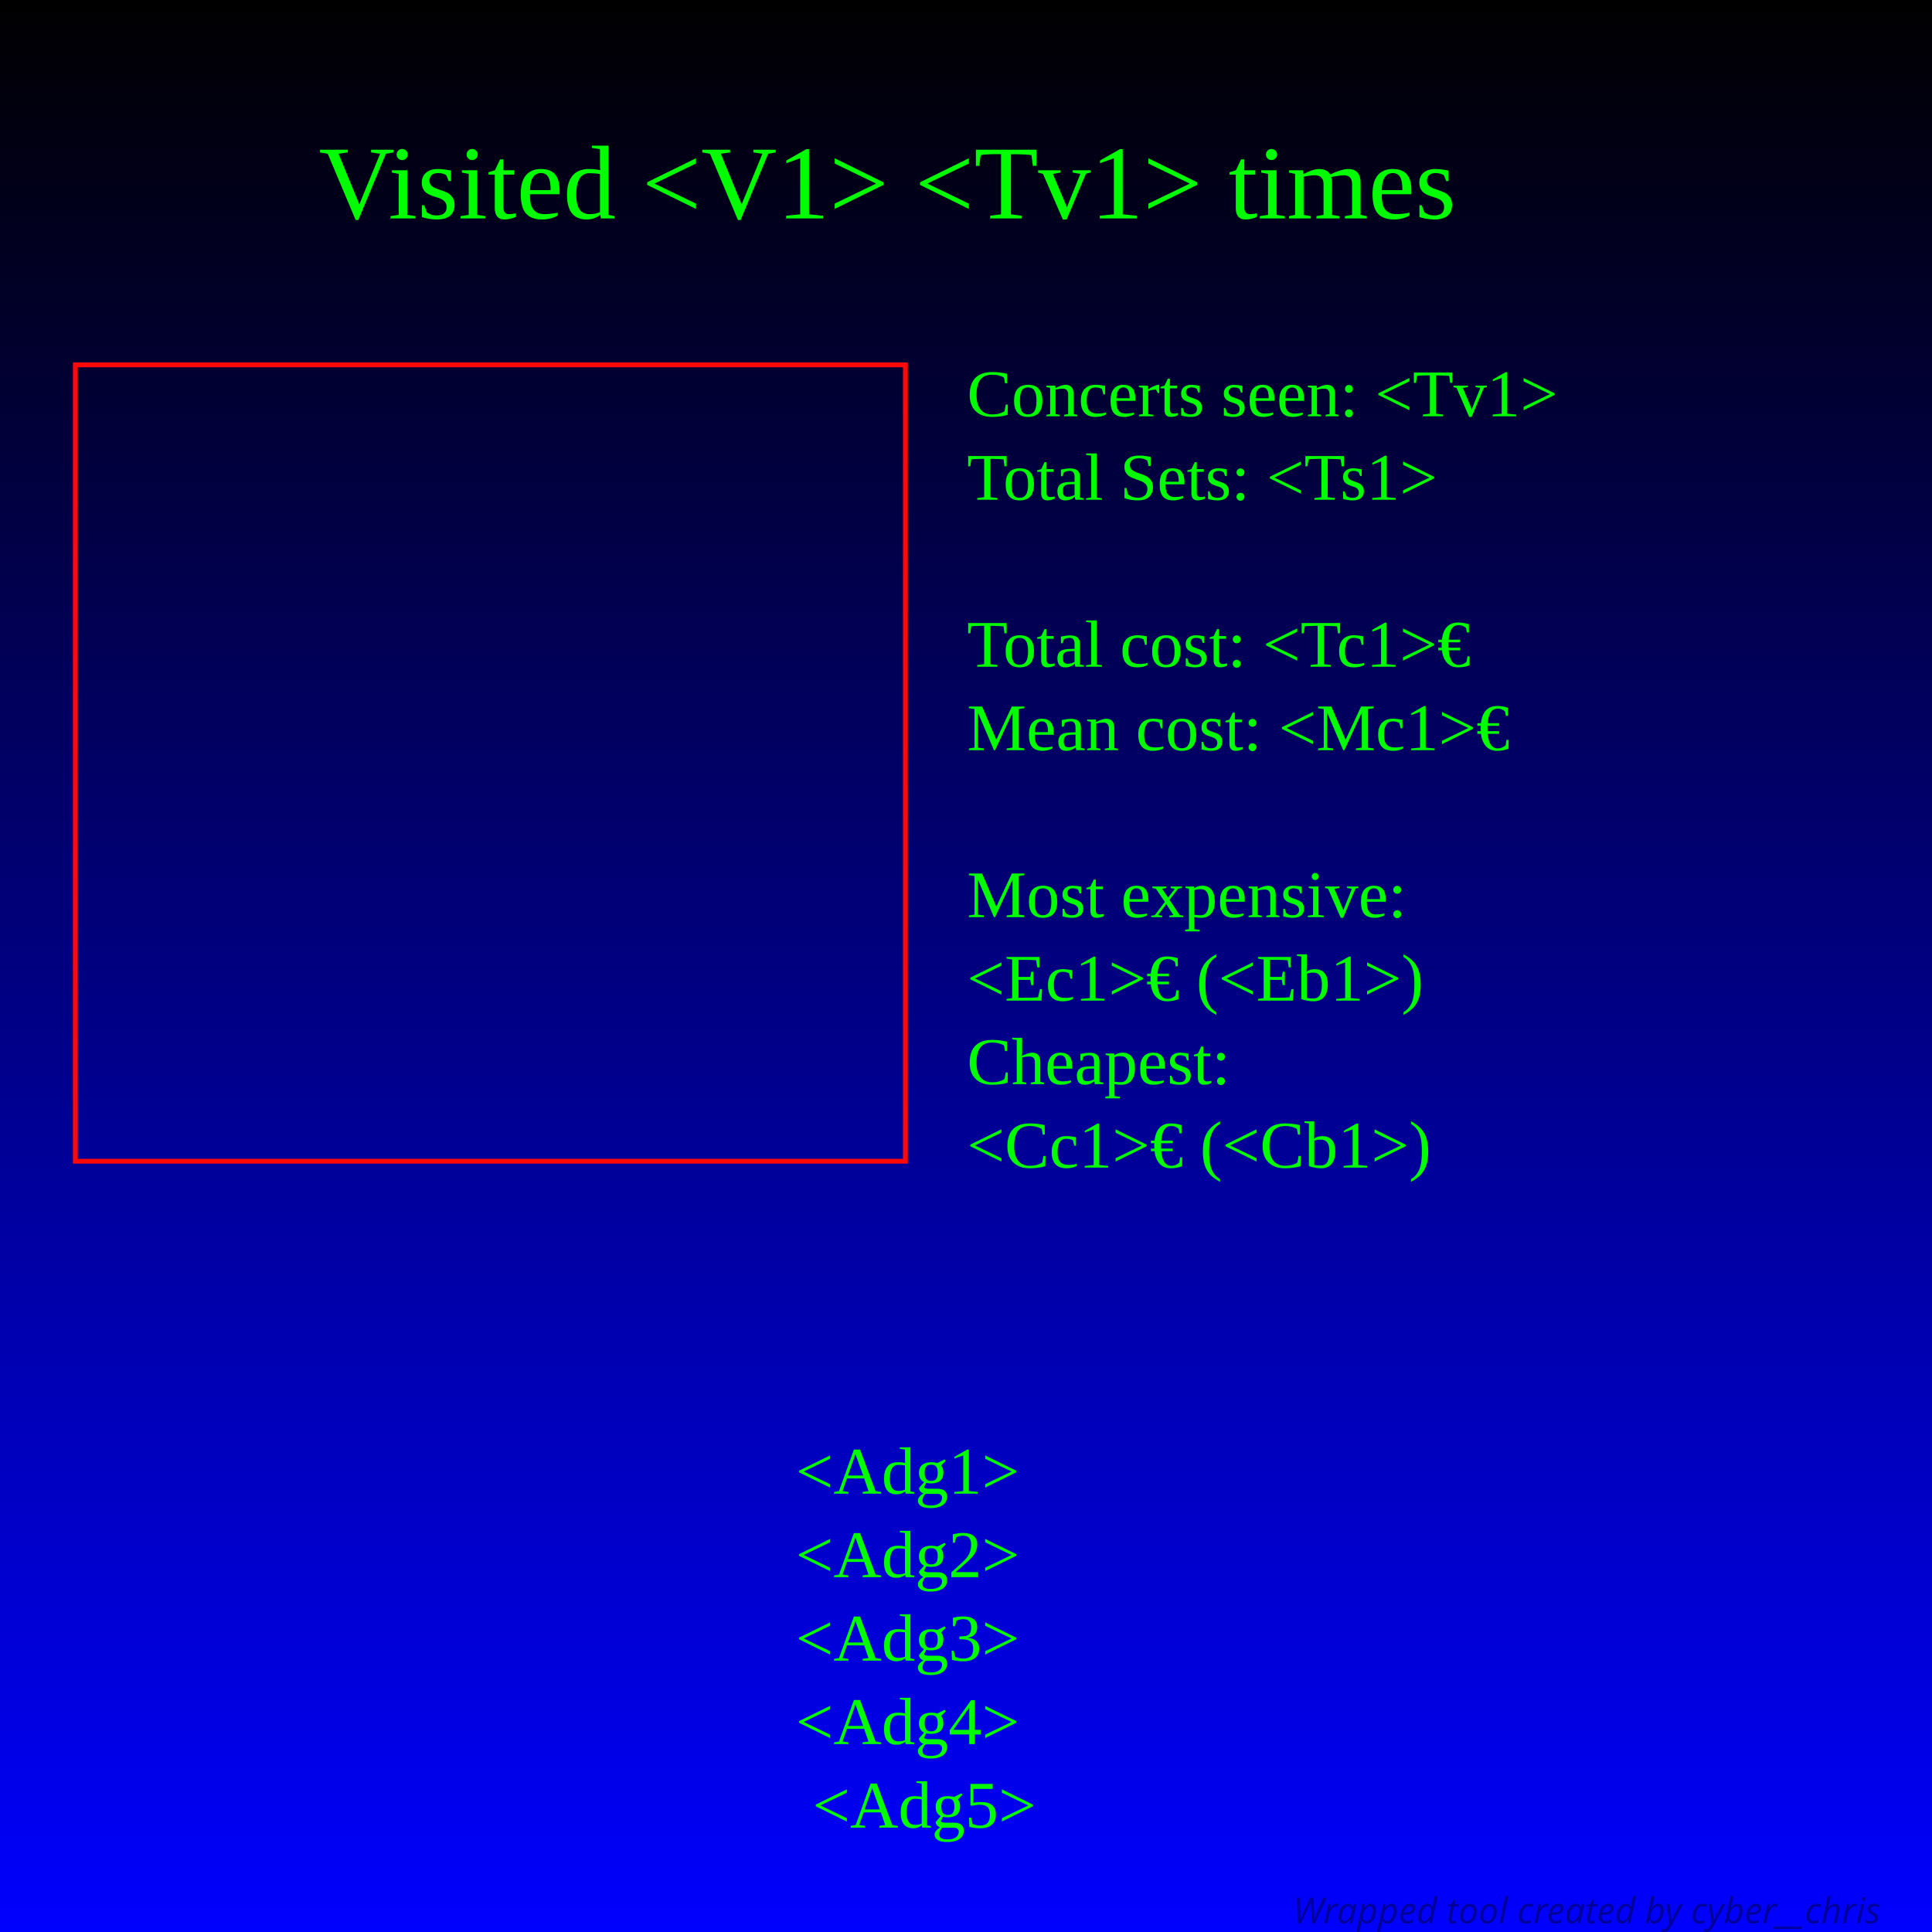
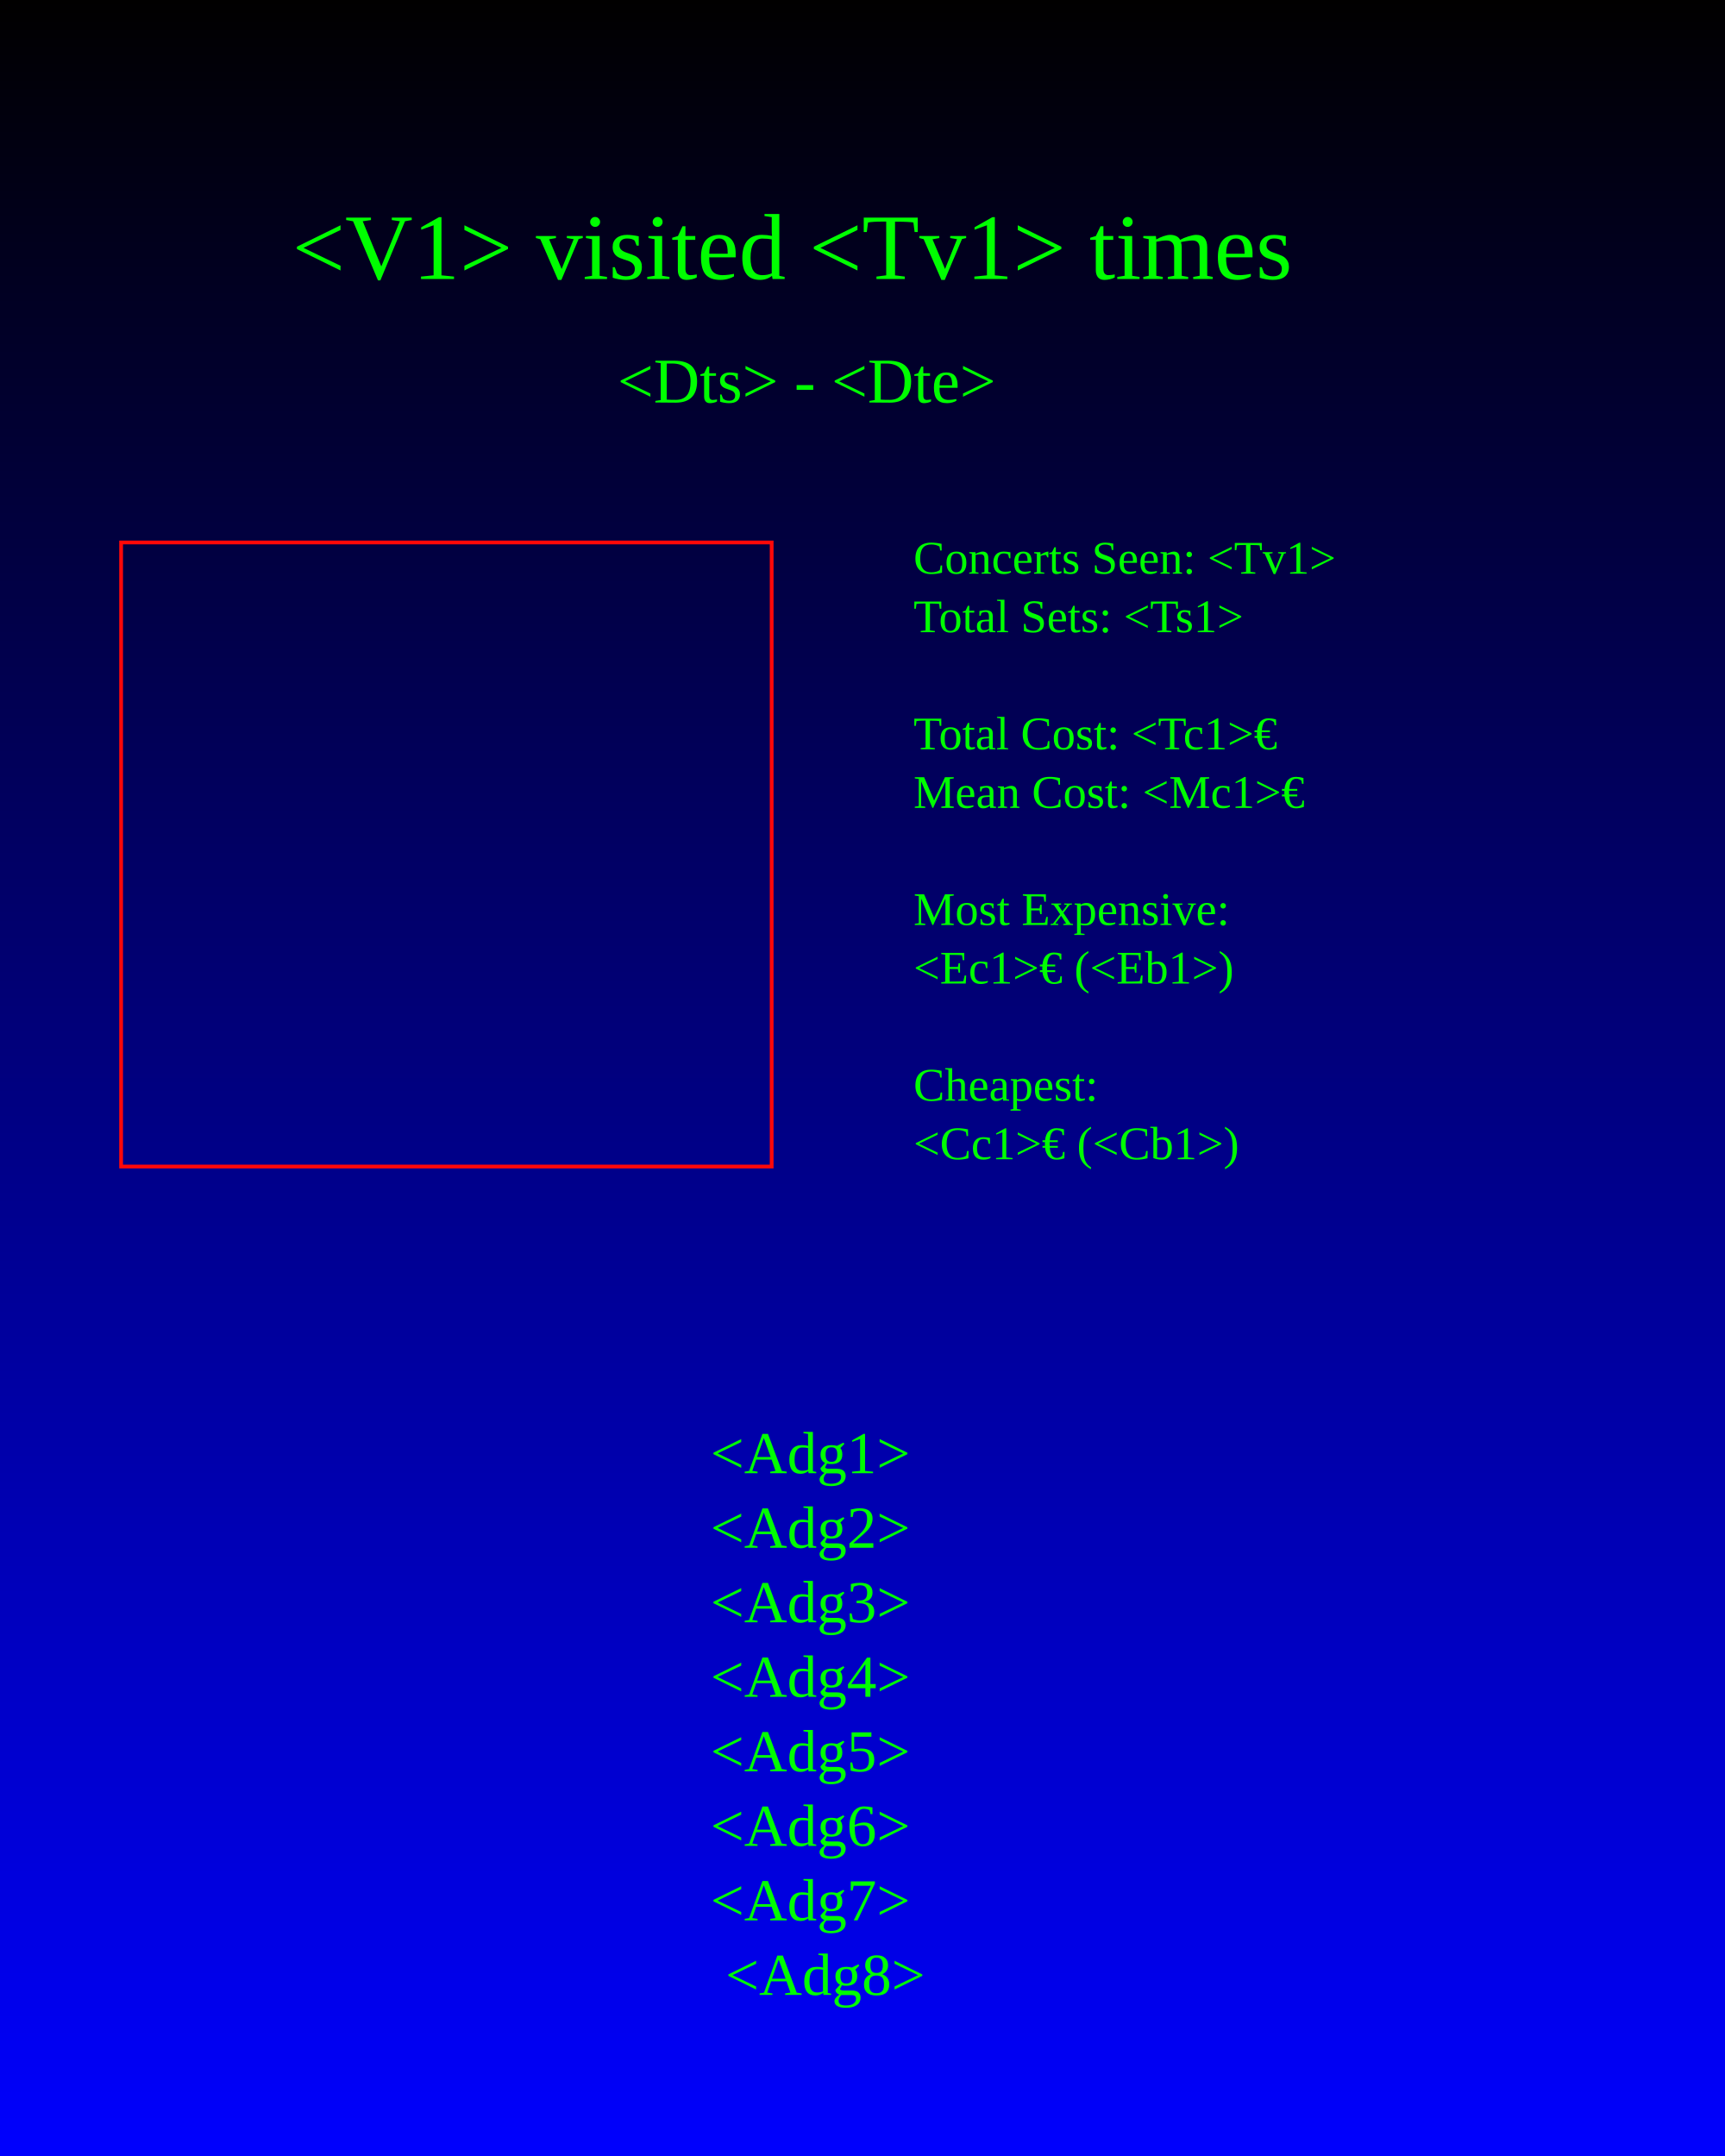
- <svg xmlns="http://www.w3.org/2000/svg" xmlns:xlink="http://www.w3.org/1999/xlink" width="1080" height="1080" viewBox="0 0 1080 1080" version="1.1" id="svg1">
+ <svg xmlns="http://www.w3.org/2000/svg" xmlns:xlink="http://www.w3.org/1999/xlink" width="1080" height="1350" viewBox="0 0 1080 1350" version="1.1" id="svg1">
  <defs id="defs1">
    <pattern xlink:href="#pattern6-7" preserveAspectRatio="xMidYMid" id="pattern7" patternTransform="matrix(0.2389014,0,0,0.2389014,228.0576,249.6872)" />
    <pattern patternUnits="userSpaceOnUse" width="29" height="20" patternTransform="translate(190,350)" preserveAspectRatio="xMidYMid" style="fill:#010000" id="pattern6-7">
      <path style="fill:none;stroke:#010000;stroke-width:10;stroke-linecap:butt;stroke-dasharray:none;paint-order:stroke markers fill;stop-color:#010000" d="M 0,5 C 19,5 10,15 29,15" id="path4-2" />
    </pattern>
    <linearGradient id="linearGradient3">
      <stop style="stop-color:#010000;stop-opacity:1;" offset="0" id="stop3" />
      <stop style="stop-color:#0000fe;stop-opacity:1" offset="1" id="stop4" />
    </linearGradient>
-     <linearGradient xlink:href="#linearGradient3" id="linearGradient4" x1="540" y1="0" x2="540" y2="1080" gradientUnits="userSpaceOnUse" />
+     <linearGradient xlink:href="#linearGradient3" id="linearGradient4" x1="540" y1="0" x2="540" y2="1080" gradientUnits="userSpaceOnUse" gradientTransform="scale(1,1.25)" />
  </defs>
  <g id="layer2" style="display:inline">
-     <rect style="fill:url(#linearGradient4);fill-opacity:1" id="rect2" width="1080" height="1080" x="0" y="0" />
+     <rect style="fill:url(#linearGradient4);fill-opacity:1;stroke-width:1.118" id="rect2" width="1080" height="1350" x="0" y="0" />
+     <g id="layer1-3" transform="translate(7.0313395e-7,65.67517)" style="display:inline">
+       <text xml:space="preserve" style="font-size:40px;text-align:start;writing-mode:lr-tb;direction:ltr;text-anchor:start;display:inline;fill:#00fe00;stroke-width:0.327" x="540.03" y="186.378" id="text1-3">
+         <tspan id="tspan1-6" x="540.03" y="186.378" style="font-size:40px;text-align:center;text-anchor:middle;fill:#00fe00;stroke-width:0.327">&lt;Dts&gt; - &lt;Dte&gt;</tspan>
+       </text>
+     </g>
+     <text xml:space="preserve" style="font-size:20.389px;text-align:end;writing-mode:lr-tb;direction:ltr;text-anchor:end;display:inline;fill:#000000;fill-opacity:0.382;stroke:#ff0808;stroke-width:1.318;stroke-opacity:0" x="1072.828" y="1340.685" id="text17-0">
+       <tspan id="tspan17-3" x="0" y="0" style="font-style:italic;font-variant:normal;font-weight:normal;font-stretch:normal;font-size:20.389px;font-family:sans-serif;-inkscape-font-specification:'sans-serif Italic';fill:#000000;fill-opacity:0.382;stroke-width:1.318" dx="0 0 0 0 0 0 0 0 0 0 0 0 0 0 0 0 0 0 0 0 0 0 0 0 0 0 0 0 0 0 1.493">Wrapped tool created by cyber__chris</tspan>
+     </text>
  </g>
  <g id="layer1" style="display:inline">
-     <text xml:space="preserve" style="font-size:58.667px;text-align:start;writing-mode:lr-tb;direction:ltr;text-anchor:start;fill:#00fe00;stroke-width:0.526" x="529.718" y="122.113" id="text1">
-       <tspan id="tspan1" x="540.03" y="122.113" style="font-size:58.667px;text-align:center;text-anchor:middle;stroke-width:0.526">Visited &lt;V1&gt; &lt;Tv1&gt; times </tspan>
+     <text xml:space="preserve" style="font-size:58.667px;text-align:start;writing-mode:lr-tb;direction:ltr;text-anchor:start;display:inline;fill:#00fe00;stroke-width:0.526" x="529.718" y="174.692" id="text1">
+       <tspan id="tspan1" x="540.03" y="174.692" style="font-size:58.667px;text-align:center;text-anchor:middle;stroke-width:0.526">&lt;V1&gt; visited &lt;Tv1&gt; times </tspan>
    </text>
  </g>
  <g id="layer3">
-     <rect style="display:inline;fill:none;stroke:#ff0808;stroke-width:2.68;stroke-linecap:butt;stroke-linejoin:miter;stroke-dasharray:none;stroke-opacity:1" id="rect1" width="464.014" height="445.17" x="42.118" y="203.963" />
+     <rect style="display:inline;fill:none;stroke:#ff0808;stroke-width:2.353;stroke-linecap:butt;stroke-linejoin:miter;stroke-dasharray:none;stroke-opacity:1" id="rect1" width="407.305" height="390.764" x="75.819" y="339.67" />
    <text xml:space="preserve" style="font-size:45.869px;text-align:start;writing-mode:lr-tb;direction:ltr;text-anchor:start;display:inline;fill:none;stroke:url(#pattern7);stroke-width:0.247;stroke-linecap:butt;stroke-linejoin:miter;stroke-dasharray:none;stroke-opacity:1" x="240.003" y="203.819" id="text7">
-       <tspan id="tspan7" x="240.003" y="203.819" style="fill:#00fe00;stroke:#ff0808;stroke-width:0.247;stroke-opacity:0" />
+       <tspan id="tspan7" x="0" y="0" style="fill:#00fe00;stroke:#ff0808;stroke-width:0.247;stroke-opacity:0" />
    </text>
-     <text xml:space="preserve" style="font-size:37.333px;text-align:start;writing-mode:lr-tb;direction:ltr;text-anchor:start;display:inline;fill:#00fe00;stroke:#ff0808;stroke-width:1.034;stroke-linecap:butt;stroke-linejoin:miter;stroke-dasharray:none;stroke-opacity:0" x="540.547" y="232.7" id="text9">
-       <tspan x="540.547" y="232.7" id="tspan2" style="font-size:37.333px">Concerts seen: &lt;Tv1&gt; </tspan>
-       <tspan x="540.547" y="279.367" id="tspan3" style="font-size:37.333px">Total Sets: &lt;Ts1&gt;</tspan>
-       <tspan x="540.547" y="326.033" style="font-size:37.333px" id="tspan15" />
-       <tspan x="540.547" y="372.7" id="tspan4" dx="0 0 0 0 0 0 0 0 0 0 0 0 0 0 0 0 2.041" style="font-size:37.333px">Total cost: &lt;Tc1&gt;€</tspan>
-       <tspan x="540.547" y="419.367" dx="0 0 0 0 0 0 0 0 0 0 0 0 0 0 0 0 0 0 0 0 0 0 0 0 0 0 0 0 0 0 0 0 0 2.041" style="font-size:37.333px" id="tspan9">Mean cost: &lt;Mc1&gt;€</tspan>
-       <tspan x="540.547" y="466.033" dx="0 0 0 0 0 0 0 0 0 0 0 0 0 0 0 0 0 0 0 0 0 0 0 0 0 0 0 0 0 0 0 2.041" style="font-size:37.333px" id="tspan10" />
-       <tspan x="540.547" y="512.7" style="font-size:37.333px" id="tspan16">Most expensive:</tspan>
-       <tspan x="540.547" y="559.367" dx="0 0 0 0 0 0 0 0 0 0 0 0 0 0 0 0 0 0 0 0 0 0 0 0 0 0 0 0 0 0 2.041" style="font-size:37.333px" id="tspan6">&lt;Ec1&gt;€ (&lt;Eb1&gt;)</tspan>
-       <tspan x="540.547" y="606.033" style="font-size:37.333px" id="tspan17">Cheapest:</tspan>
-       <tspan x="540.547" y="652.7" dx="0 0 0 0 0 0 0 0 0 0 0 0 0 0 0 0 0 0 0 0 0 0 0 0 0 0 0 0 0 0 0 0 0 0 0 0 0 0 0 0 0 0 0 0 0 0 0 0 0 0 0 2.041" style="font-size:37.333px" id="tspan8">&lt;Cc1&gt;€ (&lt;Cb1&gt;)</tspan>
-       <tspan x="540.547" y="699.367" style="font-size:37.333px" id="tspan18" dx="0 0 0 0 0 0 0 0 0 0 0 0 0 0 0 0 0 0 0 0 0 0 0 0 0 0 0 0 0 0 0 0 0 0 0 0 0 0 0 0 0 0 0 0 0 0 0 0 0 0 0 0 2.041" />
-       <tspan x="540.547" y="746.033" id="tspan5" style="font-size:37.333px"> </tspan>
+     <text xml:space="preserve" style="font-size:29.333px;text-align:start;writing-mode:lr-tb;direction:ltr;text-anchor:start;display:inline;fill:#00fe00;stroke:#ff0808;stroke-width:0.737;stroke-linecap:butt;stroke-linejoin:miter;stroke-dasharray:none;stroke-opacity:0" x="571.919" y="359.192" id="text9">
+       <tspan x="571.919" y="359.192" id="tspan5" style="font-size:29.333px;stroke-width:0.737">Concerts Seen: &lt;Tv1&gt; </tspan>
+       <tspan x="571.919" y="395.859" style="font-size:29.333px;stroke-width:0.737" id="tspan33">Total Sets: &lt;Ts1&gt;</tspan>
+       <tspan x="571.919" y="432.526" style="font-size:29.333px;stroke-width:0.737" id="tspan34" />
+       <tspan x="571.919" y="469.192" style="font-size:29.333px;stroke-width:0.737" id="tspan35">Total Cost: &lt;Tc1&gt;€</tspan>
+       <tspan x="571.919" y="505.859" style="font-size:29.333px;stroke-width:0.737" id="tspan36">Mean Cost: &lt;Mc1&gt;€</tspan>
+       <tspan x="571.919" y="542.525" style="font-size:29.333px;stroke-width:0.737" id="tspan37" />
+       <tspan x="571.919" y="579.192" style="font-size:29.333px;stroke-width:0.737" id="tspan38">Most Expensive:</tspan>
+       <tspan x="571.919" y="615.859" style="font-size:29.333px;stroke-width:0.737" id="tspan39">&lt;Ec1&gt;€ (&lt;Eb1&gt;)</tspan>
+       <tspan x="571.919" y="652.525" style="font-size:29.333px;stroke-width:0.737" id="tspan44" />
+       <tspan x="571.919" y="689.192" style="font-size:29.333px;stroke-width:0.737" id="tspan40">Cheapest:</tspan>
+       <tspan x="571.919" y="725.859" style="font-size:29.333px;stroke-width:0.737" id="tspan41">&lt;Cc1&gt;€ (&lt;Cb1&gt;)</tspan>
+       <tspan x="571.919" y="762.525" style="font-size:29.333px;stroke-width:0.737" id="tspan42" />
+       <tspan x="571.919" y="799.192" style="font-size:29.333px;stroke-width:0.737" id="tspan43"> </tspan>
    </text>
-     <text xml:space="preserve" style="font-size:37.333px;text-align:center;writing-mode:lr-tb;direction:ltr;text-anchor:middle;fill:#ff00ff;stroke:#ff0808;stroke-width:1.034;stroke-opacity:0" x="540.03" y="834.972" id="text14">
-       <tspan x="540.03" y="834.972" style="font-size:37.333px;fill:#00fe00" id="tspan13">&lt;Adg1&gt;</tspan>
-       <tspan x="540.03" y="881.638" style="font-size:37.333px;fill:#00fe00" id="tspan26">&lt;Adg2&gt;</tspan>
-       <tspan x="540.03" y="928.305" style="font-size:37.333px;fill:#00fe00" id="tspan27">&lt;Adg3&gt;</tspan>
-       <tspan x="540.03" y="974.971" style="font-size:37.333px;fill:#00fe00" id="tspan28">&lt;Adg4&gt;</tspan>
-       <tspan x="540.03" y="1021.638" style="font-size:37.333px;fill:#00fe00" id="tspan29">&lt;Adg5&gt;</tspan>
+     <text xml:space="preserve" style="font-size:37.333px;text-align:center;writing-mode:lr-tb;direction:ltr;text-anchor:middle;fill:#ff00ff;stroke:#ff0808;stroke-width:1.034;stroke-opacity:0" x="540.03" y="922.471" id="text14">
+       <tspan id="tspan14" x="540.03" y="922.471" style="font-size:37.333px;fill:#00fe00">&lt;Adg1&gt;</tspan>
+       <tspan x="540.03" y="969.138" style="font-size:37.333px;fill:#00fe00" id="tspan9">&lt;Adg2&gt;</tspan>
+       <tspan x="540.03" y="1015.804" style="font-size:37.333px;fill:#00fe00" id="tspan11">&lt;Adg3&gt;</tspan>
+       <tspan x="540.03" y="1062.471" style="font-size:37.333px;fill:#00fe00" id="tspan12">&lt;Adg4&gt;</tspan>
+       <tspan x="540.03" y="1109.138" style="font-size:37.333px;fill:#00fe00" id="tspan13">&lt;Adg5&gt;</tspan>
+       <tspan x="540.03" y="1155.804" style="font-size:37.333px;fill:#00fe00" id="tspan15">&lt;Adg6&gt;</tspan>
+       <tspan x="540.03" y="1202.471" style="font-size:37.333px;fill:#00fe00" id="tspan19">&lt;Adg7&gt;</tspan>
+       <tspan x="540.03" y="1249.137" style="font-size:37.333px;fill:#00fe00" id="tspan21">&lt;Adg8&gt;</tspan>
    </text>
-     <text xml:space="preserve" style="font-size:20px;text-align:end;writing-mode:lr-tb;direction:ltr;text-anchor:end;display:inline;fill:#000000;fill-opacity:0.382;stroke:#ff0808;stroke-width:1.318;stroke-opacity:0" x="1076.27" y="1075.123" id="text17-0">
-       <tspan id="tspan17-3" x="1076.27" y="1075.123" style="font-style:italic;font-variant:normal;font-weight:normal;font-stretch:normal;font-size:20px;font-family:sans-serif;-inkscape-font-specification:'sans-serif Italic';fill:#000000;fill-opacity:0.382;stroke-width:1.318" dx="0 0 0 0 0 0 0 0 0 0 0 0 0 0 0 0 0 0 0 0 0 0 0 0 0 0 0 0 0 0 1.659">Wrapped tool created by cyber__chris</tspan>
+     <text xml:space="preserve" style="font-size:53.333px;text-align:center;writing-mode:lr-tb;direction:ltr;text-anchor:middle;fill:#ff00ff;stroke:#ff0808;stroke-width:1.034;stroke-opacity:0" x="540.03" y="895.57" id="text14-1">
+       <tspan id="tspan14-7" x="540.03" y="895.57" style="font-size:53.333px;fill:#00fe00" />
+     </text>
+     <text xml:space="preserve" style="font-size:53.333px;text-align:center;writing-mode:lr-tb;direction:ltr;text-anchor:middle;fill:#ff00ff;stroke:#ff0808;stroke-width:1.034;stroke-opacity:0" x="540.03" y="954.165" id="text14-5">
+       <tspan id="tspan14-8" x="540.03" y="954.165" style="font-size:53.333px;fill:#00fe00" />
+     </text>
+     <text xml:space="preserve" style="font-size:53.333px;text-align:center;writing-mode:lr-tb;direction:ltr;text-anchor:middle;fill:#ff00ff;stroke:#ff0808;stroke-width:1.034;stroke-opacity:0" x="540.03" y="1012.003" id="text14-3">
+       <tspan id="tspan14-78" x="540.03" y="1012.003" style="font-size:53.333px;fill:#00fe00" />
    </text>
  </g>
</svg>
